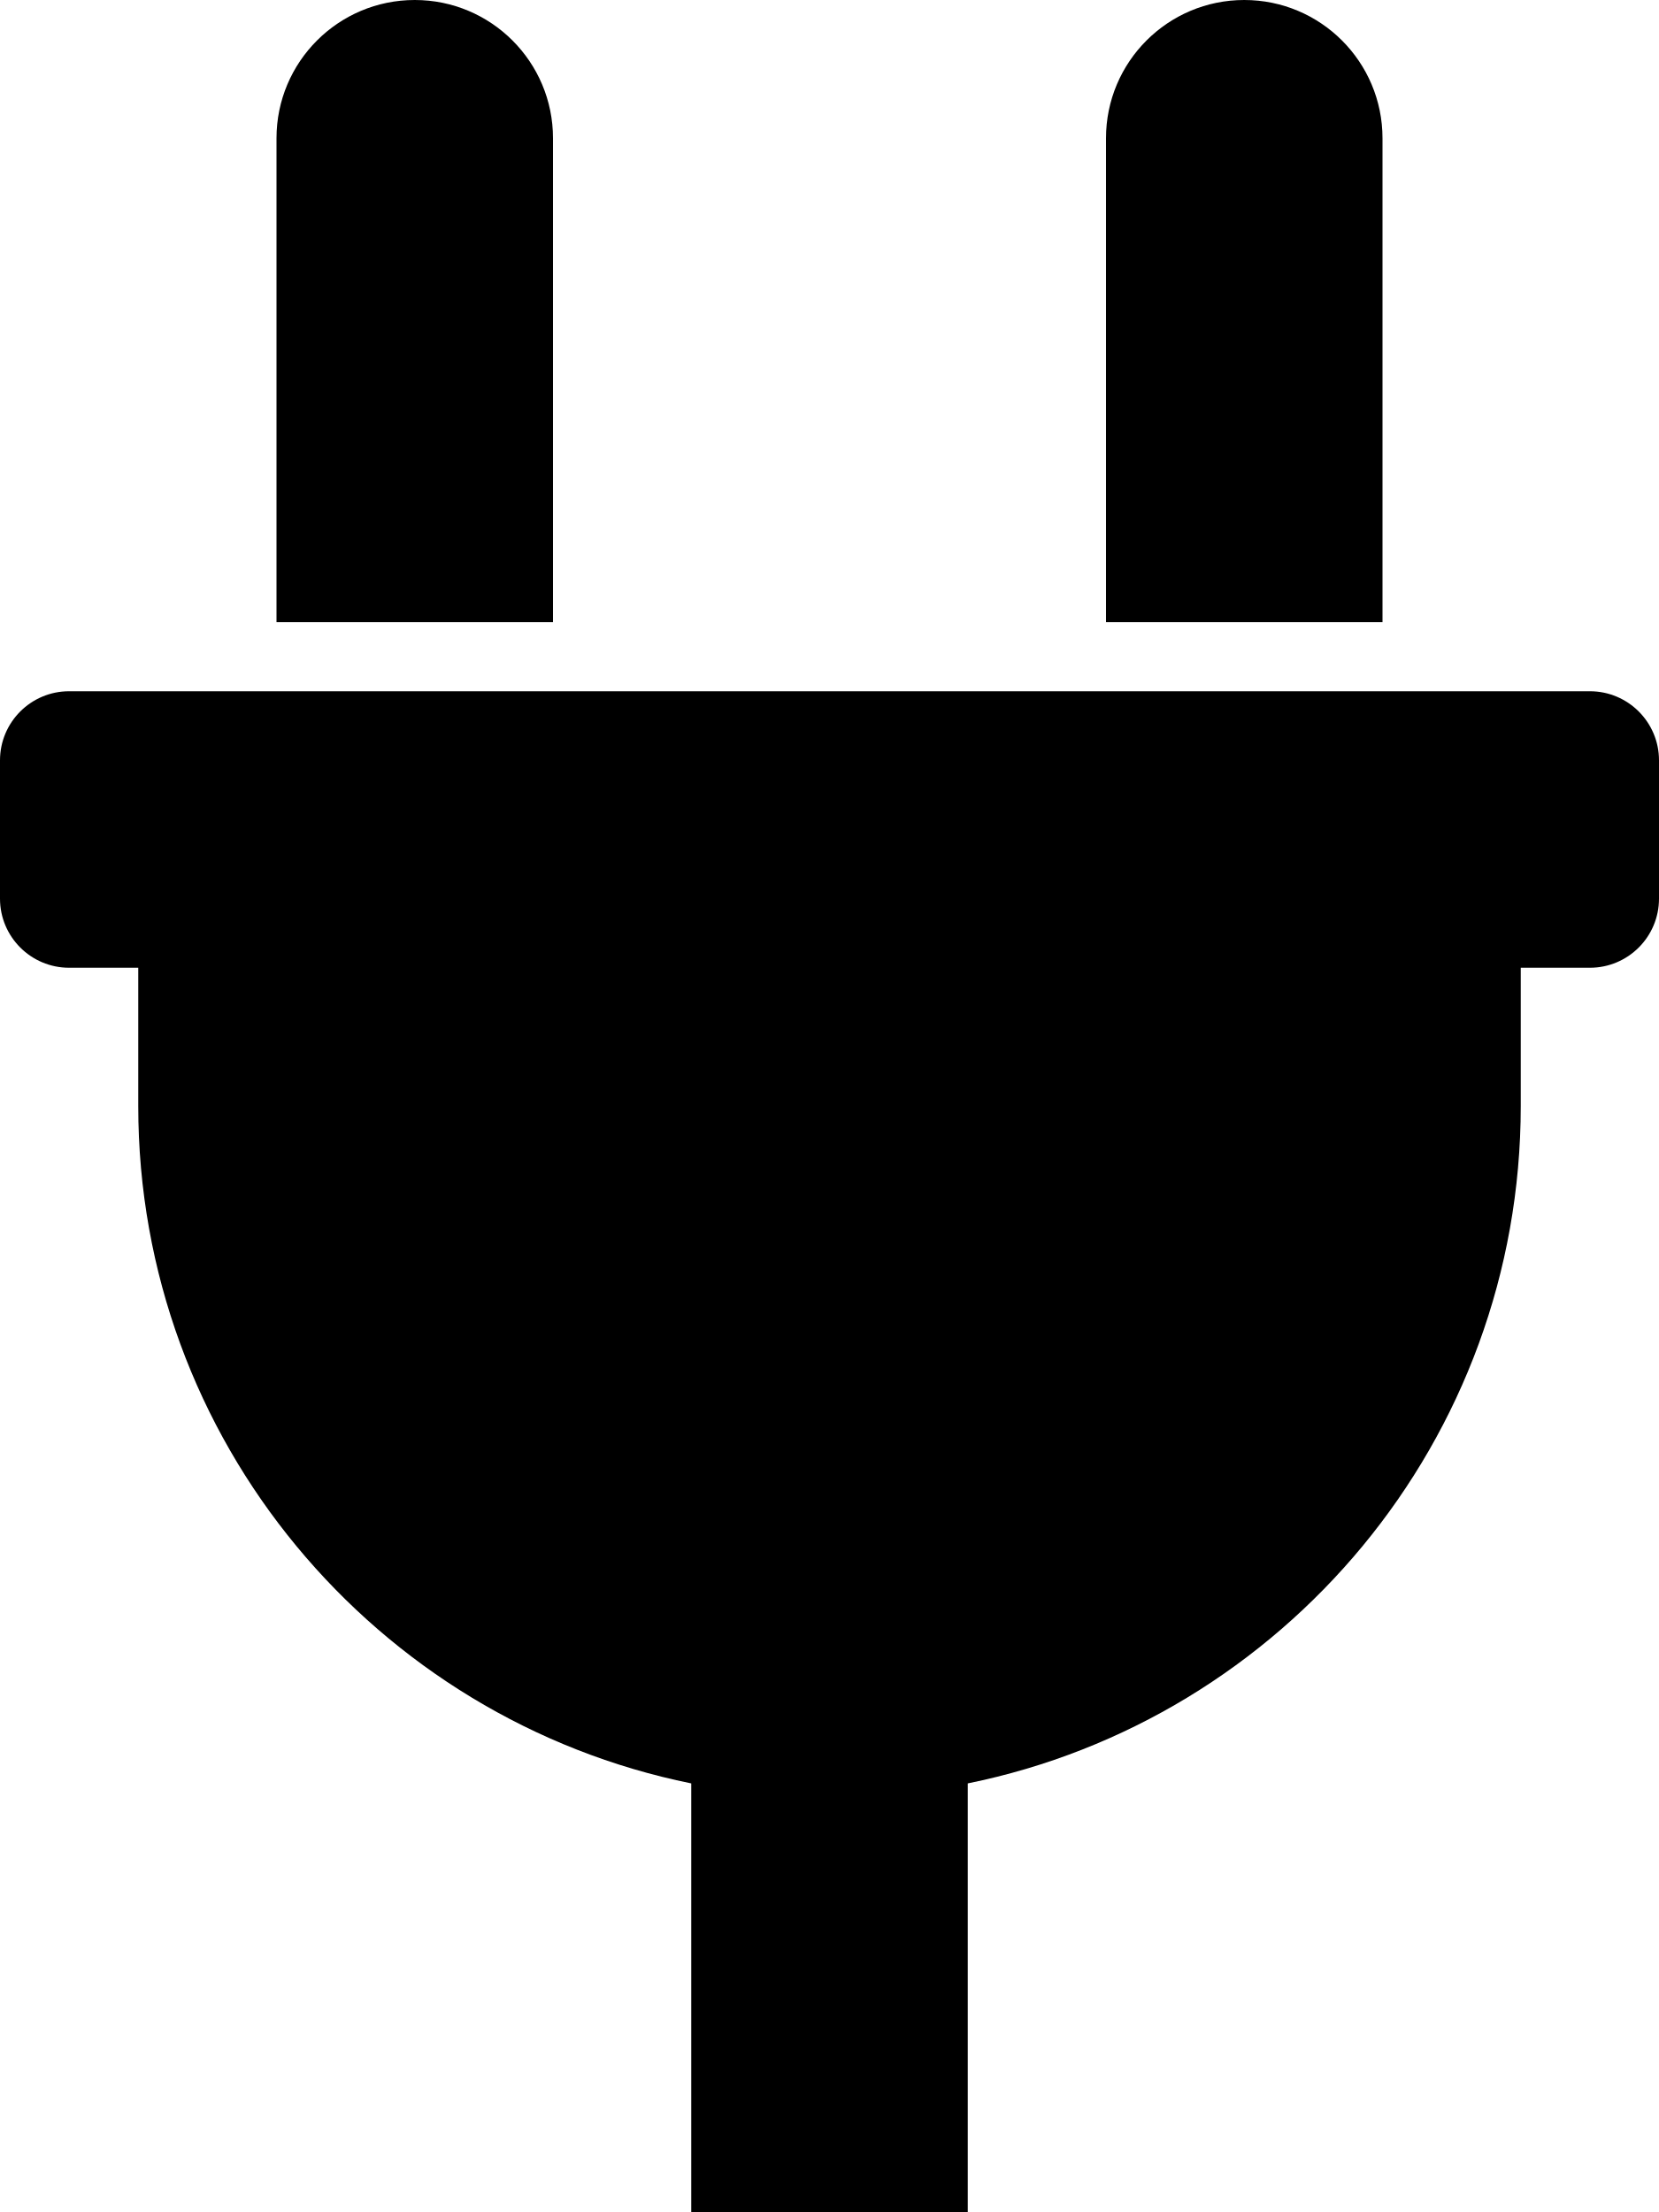
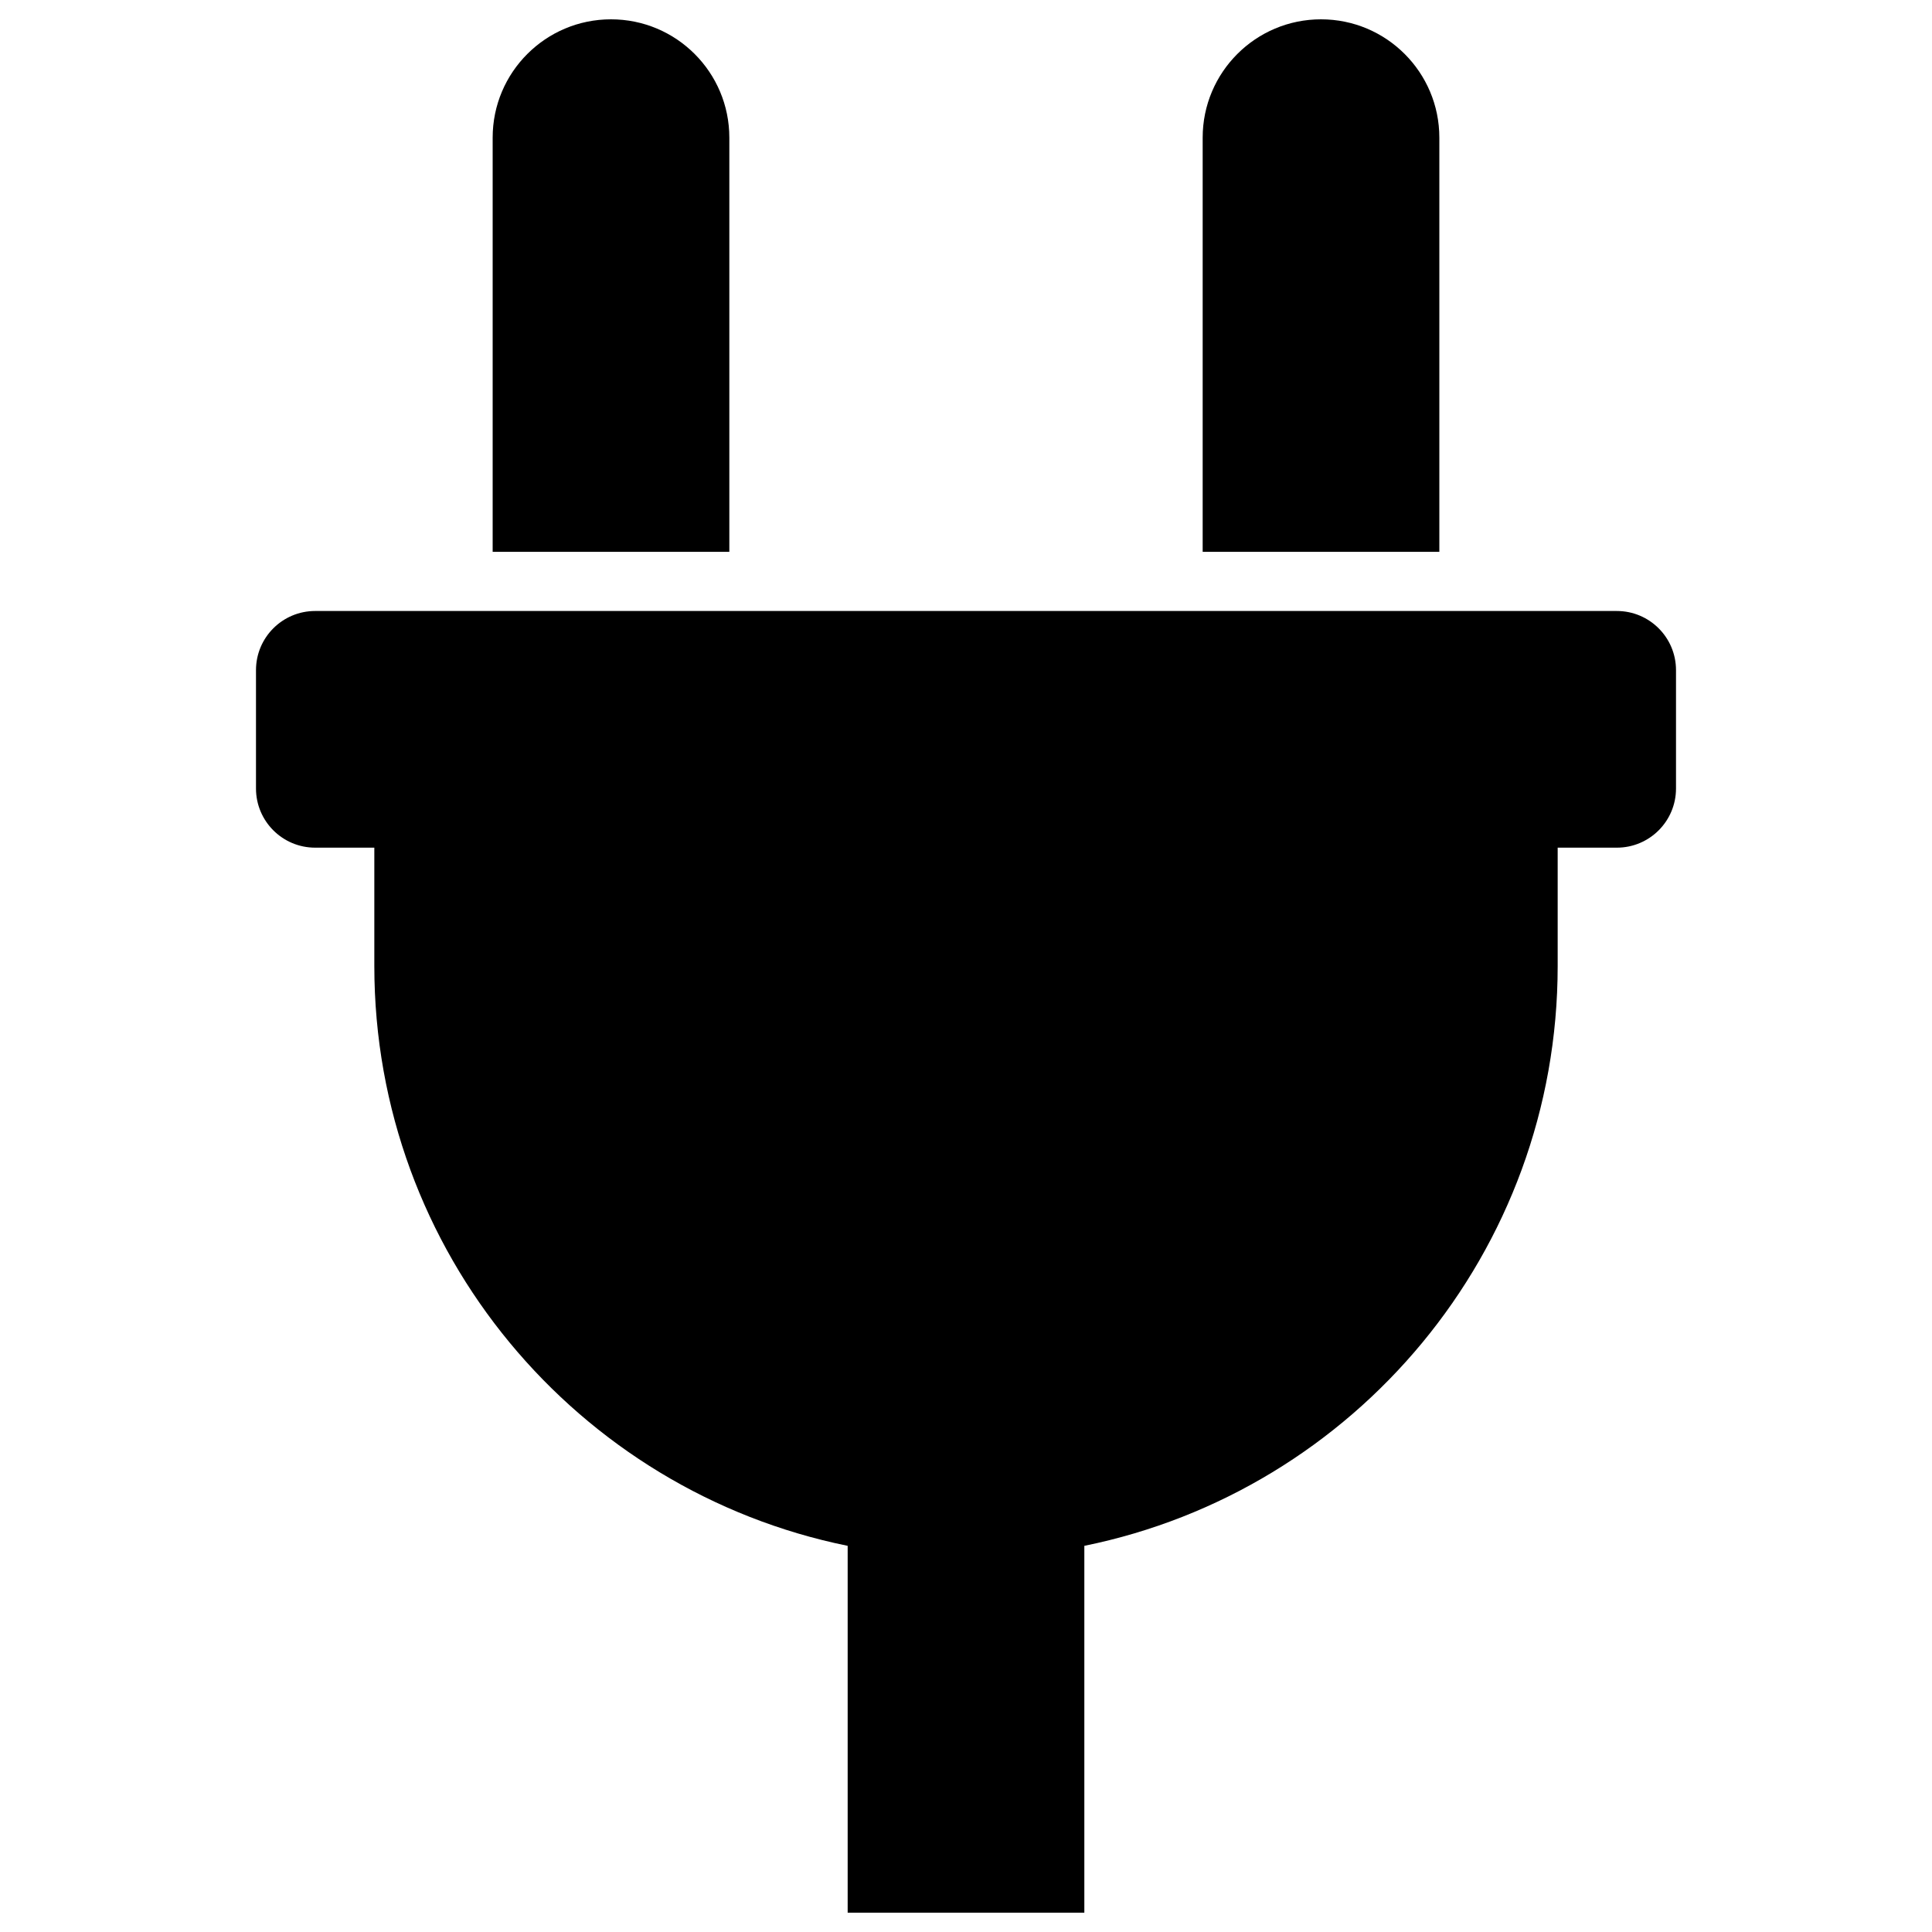
- <svg xmlns="http://www.w3.org/2000/svg" aria-hidden="true" focusable="false" data-prefix="fas" data-icon="plug" class="svg-inline--fa fa-plug fa-w-12" role="img" viewBox="0 0 384 512">
-   <path fill="currentColor" d="M256 144V32c0-17.673 14.327-32 32-32s32 14.327 32 32v112h-64zm112 16H16c-8.837 0-16 7.163-16 16v32c0 8.837 7.163 16 16 16h16v32c0 77.406 54.969 141.971 128 156.796V512h64v-99.204c73.031-14.825 128-79.39 128-156.796v-32h16c8.837 0 16-7.163 16-16v-32c0-8.837-7.163-16-16-16zm-240-16V32c0-17.673-14.327-32-32-32S64 14.327 64 32v112h64z" />
+ <svg xmlns="http://www.w3.org/2000/svg" aria-hidden="true" focusable="false" data-prefix="fas" data-icon="plug" class="svg-inline--fa fa-plug fa-w-12" role="img" viewBox="0 0 500 500" version="1.1" id="svg4" width="500" height="500">
+   <defs id="defs8" />
+   <path d="M 311.25,142.812 V 35.625 C 311.25,18.711 324.961,5 341.875,5 358.789,5 372.5,18.711 372.5,35.625 V 142.812 Z M 418.438,158.125 H 81.562 c -8.457,0 -15.312,6.855 -15.312,15.312 v 30.625 c 0,8.457 6.855,15.312 15.312,15.312 H 96.875 V 250 c 0,74.08 52.607,135.871 122.5,150.059 V 495 h 61.25 V 400.059 C 350.518,385.871 403.125,324.08 403.125,250 v -30.625 h 15.312 c 8.457,0 15.312,-6.855 15.312,-15.312 v -30.625 c 0,-8.457 -6.855,-15.312 -15.312,-15.312 z M 188.75,142.812 V 35.625 C 188.75,18.711 175.039,5 158.125,5 141.211,5 127.5,18.711 127.5,35.625 v 107.188 z" id="path2" style="fill:currentColor;stroke-width:1" />
</svg>
